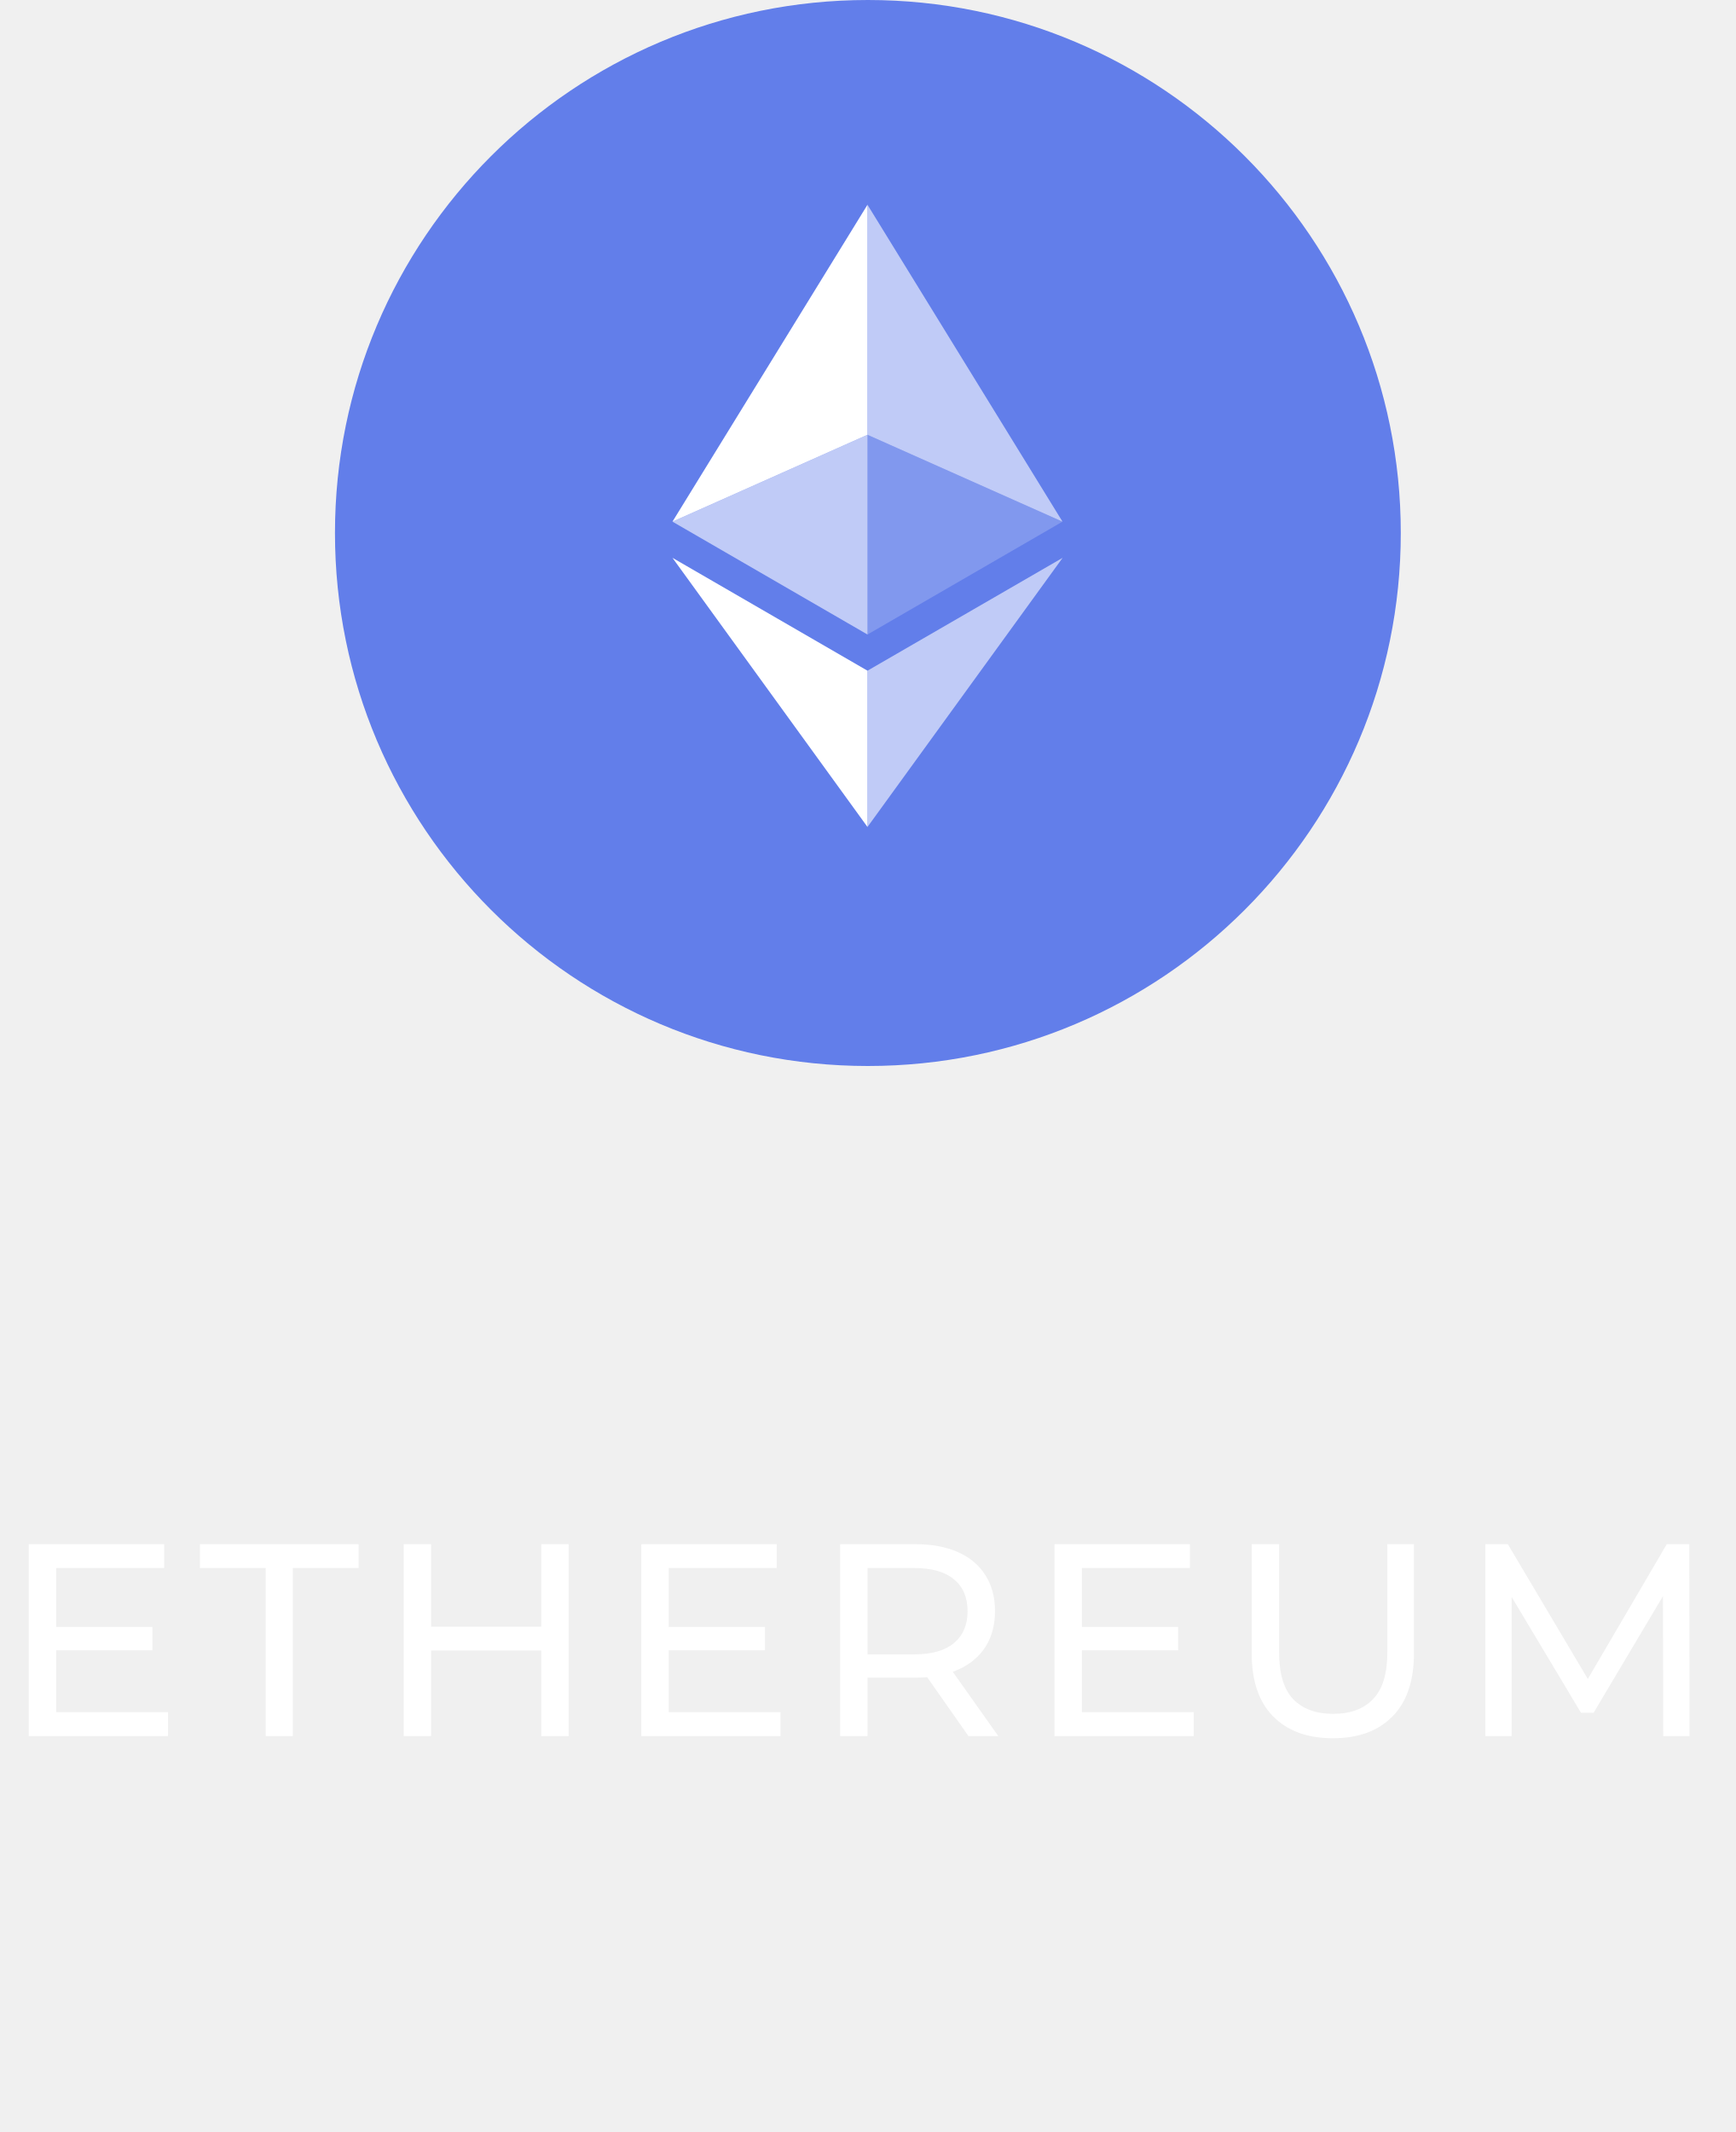
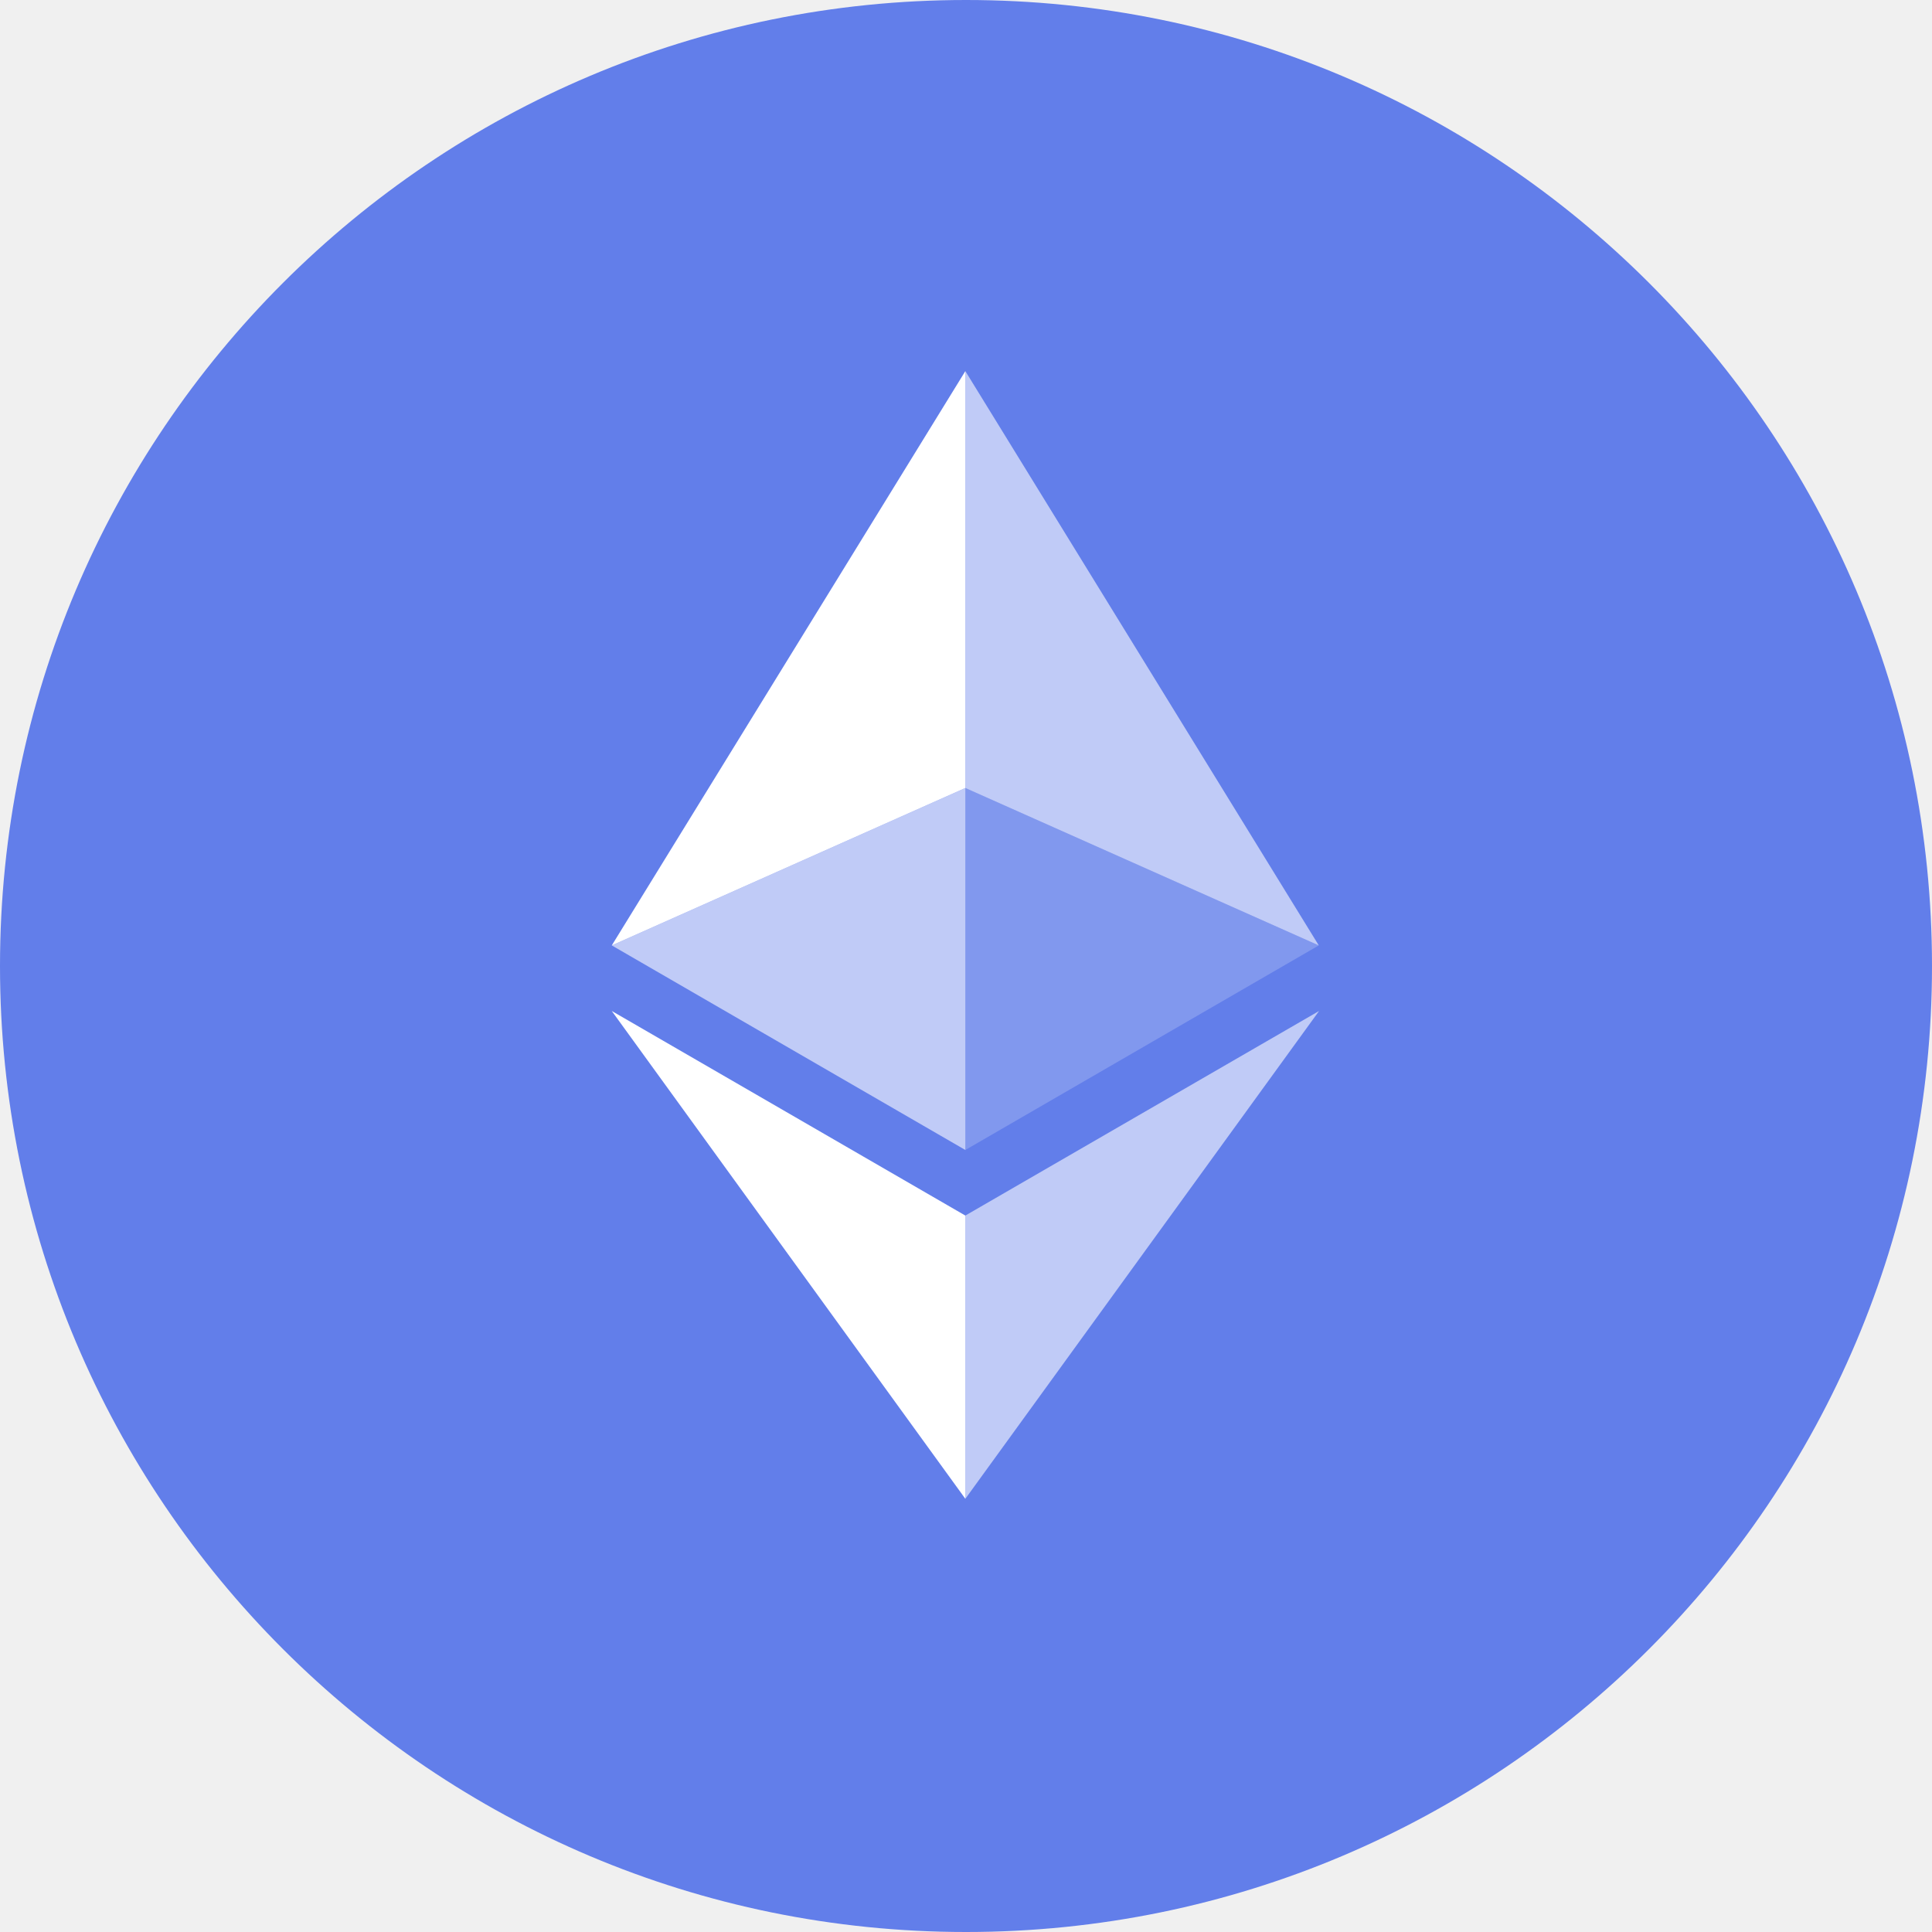
- <svg xmlns="http://www.w3.org/2000/svg" width="57" height="70" viewBox="0 0 57 70" fill="none">
-   <path d="M28.5 35C38.165 35 46 27.165 46 17.5C46 7.835 38.165 0 28.5 0C18.835 0 11 7.835 11 17.5C11 27.165 18.835 35 28.5 35Z" fill="#627EEA" />
-   <path d="M28.487 6.723V14.275L34.891 17.127L28.487 6.723Z" fill="white" fill-opacity="0.6" />
-   <path d="M28.487 6.723L22.083 17.127L28.487 14.275V6.723Z" fill="white" />
-   <path d="M28.487 22.021V27.152L34.895 18.315L28.487 22.021Z" fill="white" fill-opacity="0.6" />
-   <path d="M28.487 27.152V22.021L22.083 18.315L28.487 27.152Z" fill="white" />
-   <path d="M28.487 20.833L34.891 17.127L28.487 14.275V20.833Z" fill="white" fill-opacity="0.2" />
-   <path d="M22.083 17.127L28.487 20.833V14.275L22.083 17.127Z" fill="white" fill-opacity="0.6" />
-   <path d="M1.764 53.418H5.004V54.183H1.764V53.418ZM1.845 56.217H5.517V57H0.945V50.7H5.391V51.483H1.845V56.217ZM8.725 57V51.483H6.565V50.7H11.776V51.483H9.616V57H8.725ZM17.774 50.7H18.674V57H17.774V50.7ZM14.156 57H13.257V50.7H14.156V57ZM17.855 54.192H14.066V53.409H17.855V54.192ZM21.879 53.418H25.119V54.183H21.879V53.418ZM21.96 56.217H25.632V57H21.06V50.7H25.506V51.483H21.96V56.217ZM27.59 57V50.7H30.047C30.599 50.7 31.07 50.787 31.459 50.961C31.849 51.135 32.15 51.387 32.359 51.717C32.569 52.047 32.675 52.44 32.675 52.896C32.675 53.352 32.569 53.745 32.359 54.075C32.15 54.399 31.849 54.648 31.459 54.822C31.07 54.996 30.599 55.083 30.047 55.083H28.084L28.489 54.669V57H27.59ZM31.802 57L30.2 54.714H31.163L32.782 57H31.802ZM28.489 54.759L28.084 54.318H30.02C30.596 54.318 31.03 54.195 31.325 53.949C31.625 53.697 31.774 53.346 31.774 52.896C31.774 52.446 31.625 52.098 31.325 51.852C31.03 51.606 30.596 51.483 30.02 51.483H28.084L28.489 51.033V54.759ZM35.448 53.418H38.688V54.183H35.448V53.418ZM35.529 56.217H39.201V57H34.629V50.7H39.075V51.483H35.529V56.217ZM43.768 57.072C42.94 57.072 42.289 56.835 41.815 56.361C41.341 55.887 41.104 55.194 41.104 54.282V50.7H42.004V54.246C42.004 54.948 42.157 55.461 42.463 55.785C42.775 56.109 43.213 56.271 43.777 56.271C44.347 56.271 44.785 56.109 45.091 55.785C45.403 55.461 45.559 54.948 45.559 54.246V50.7H46.432V54.282C46.432 55.194 46.195 55.887 45.721 56.361C45.253 56.835 44.602 57.072 43.768 57.072ZM48.777 57V50.7H49.515L52.341 55.461H51.945L54.735 50.7H55.473L55.482 57H54.618L54.609 52.059H54.816L52.332 56.235H51.918L49.416 52.059H49.641V57H48.777Z" fill="white" />
+ <svg xmlns="http://www.w3.org/2000/svg" width="35" height="35" viewBox="0 0 35 35" fill="none">
+   <path d="M17.5 35C27.165 35 35 27.165 35 17.5C35 7.835 27.165 0 17.5 0C7.835 0 0 7.835 0 17.5C0 27.165 7.835 35 17.5 35Z" fill="#627EEA" />
+   <path d="M17.488 6.723V14.275L23.891 17.127L17.488 6.723Z" fill="white" fill-opacity="0.6" />
+   <path d="M17.488 6.723L11.083 17.127L17.488 14.275V6.723Z" fill="white" />
+   <path d="M17.488 22.021V27.152L23.896 18.315L17.488 22.021Z" fill="white" fill-opacity="0.6" />
+   <path d="M17.488 27.152V22.021L11.083 18.315L17.488 27.152Z" fill="white" />
+   <path d="M17.488 20.833L23.891 17.127L17.488 14.275V20.833Z" fill="white" fill-opacity="0.2" />
+   <path d="M11.083 17.127L17.488 20.833V14.275L11.083 17.127Z" fill="white" fill-opacity="0.6" />
</svg>
